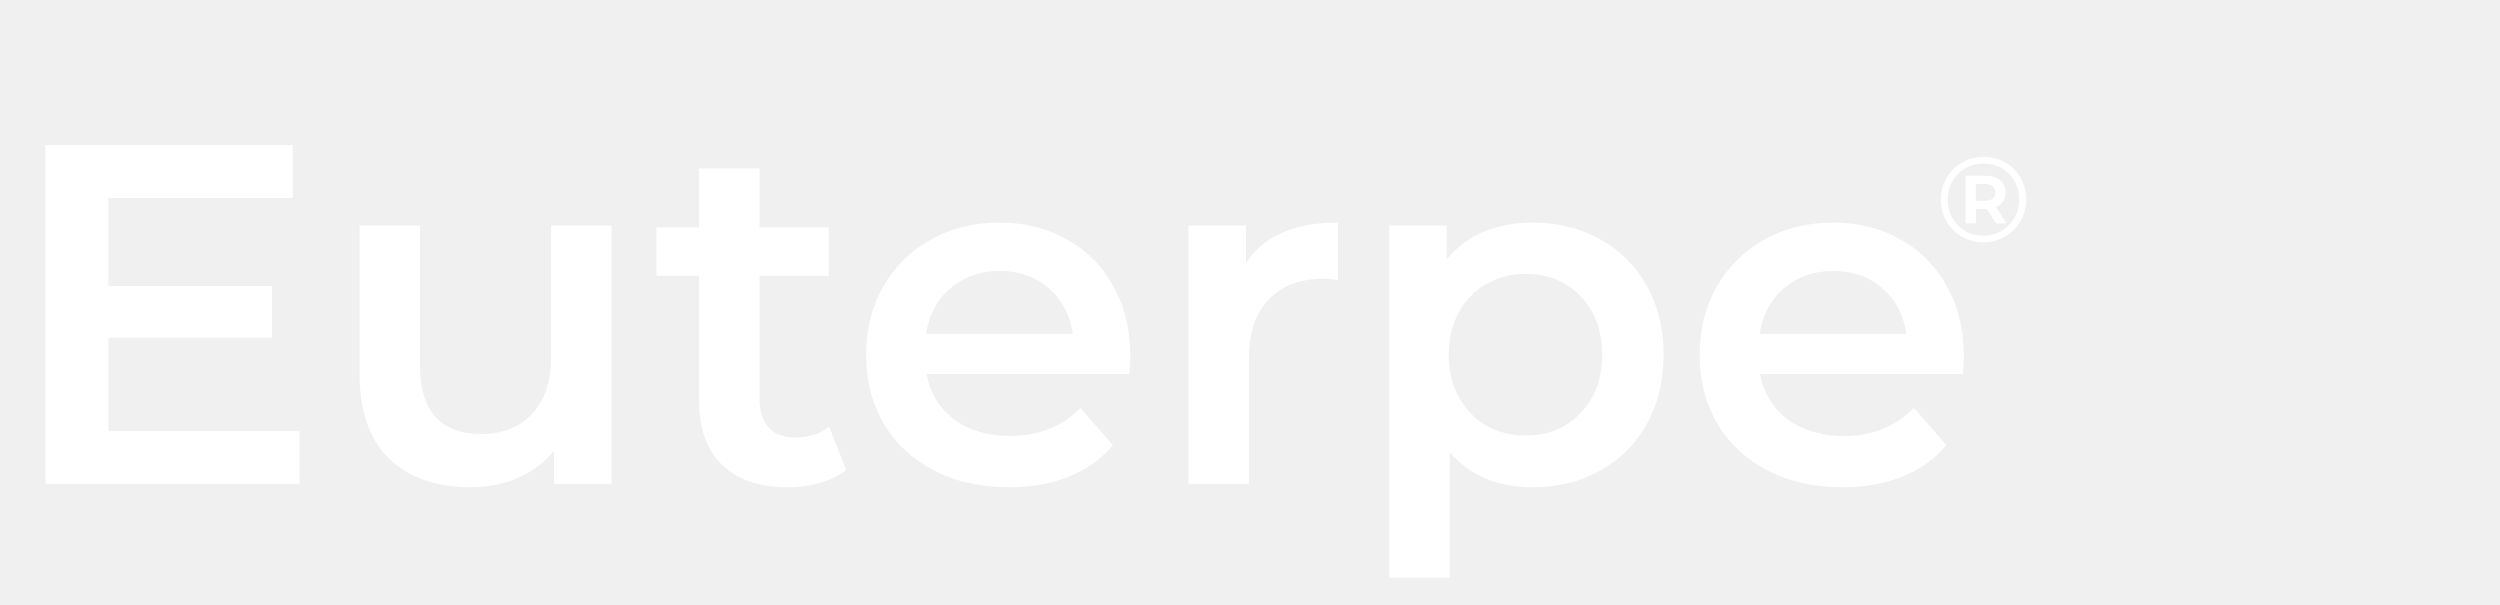
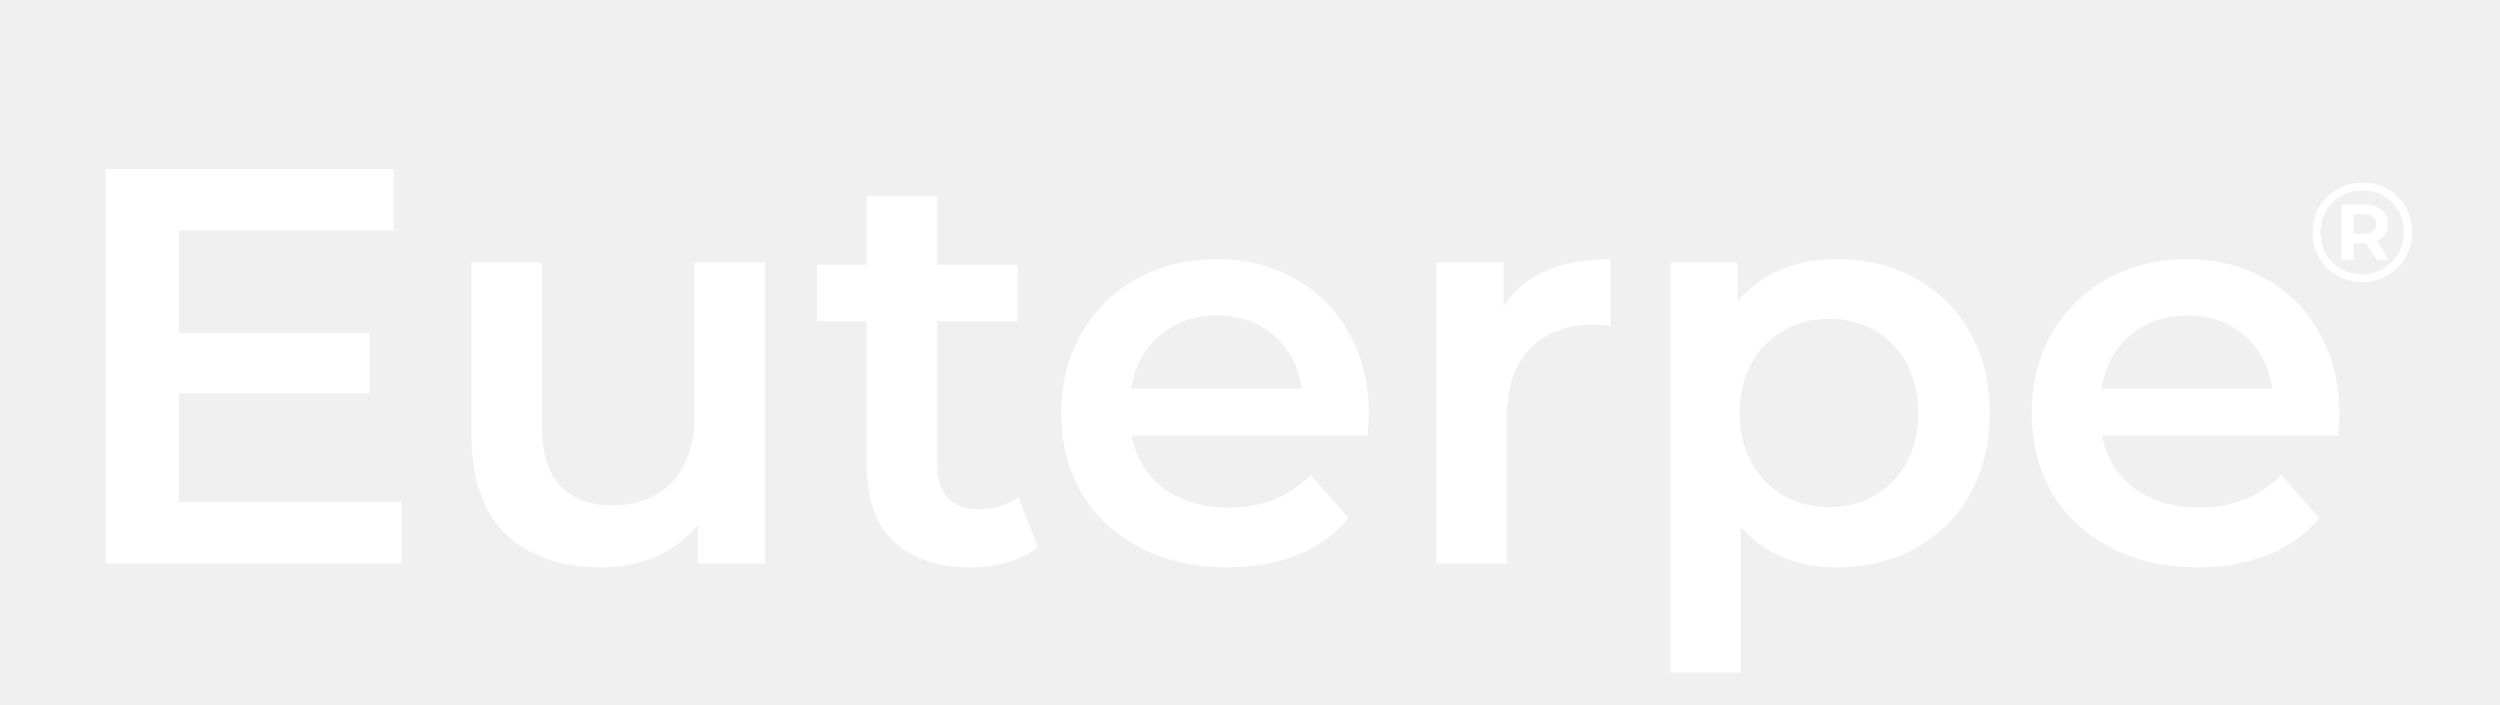
- <svg xmlns="http://www.w3.org/2000/svg" width="62" height="15" viewBox="0 0 62 15" fill="none">
+ <svg xmlns="http://www.w3.org/2000/svg" width="71" height="20" viewBox="0 0 51 15" fill="none">
  <path d="M7.428 10.692V12H1.128V3.6H7.26V4.908H2.688V7.092H6.744V8.376H2.688V10.692H7.428ZM15.168 5.592V12H13.741V11.184C13.501 11.472 13.2 11.696 12.841 11.856C12.48 12.008 12.092 12.084 11.677 12.084C10.82 12.084 10.145 11.848 9.648 11.376C9.16 10.896 8.916 10.188 8.916 9.252V5.592H10.416V9.048C10.416 9.624 10.544 10.056 10.8 10.344C11.065 10.624 11.437 10.764 11.916 10.764C12.453 10.764 12.877 10.6 13.188 10.272C13.508 9.936 13.668 9.456 13.668 8.832V5.592H15.168ZM20.984 11.652C20.808 11.796 20.592 11.904 20.336 11.976C20.088 12.048 19.824 12.084 19.544 12.084C18.84 12.084 18.296 11.9 17.912 11.532C17.528 11.164 17.336 10.628 17.336 9.924V6.84H16.28V5.64H17.336V4.176H18.836V5.64H20.552V6.84H18.836V9.888C18.836 10.2 18.912 10.44 19.064 10.608C19.216 10.768 19.436 10.848 19.724 10.848C20.06 10.848 20.34 10.76 20.564 10.584L20.984 11.652ZM28.031 8.832C28.031 8.936 28.023 9.084 28.007 9.276H22.979C23.067 9.748 23.295 10.124 23.663 10.404C24.039 10.676 24.503 10.812 25.055 10.812C25.759 10.812 26.339 10.58 26.795 10.116L27.599 11.04C27.311 11.384 26.947 11.644 26.507 11.82C26.067 11.996 25.571 12.084 25.019 12.084C24.315 12.084 23.695 11.944 23.159 11.664C22.623 11.384 22.207 10.996 21.911 10.5C21.623 9.996 21.479 9.428 21.479 8.796C21.479 8.172 21.619 7.612 21.899 7.116C22.187 6.612 22.583 6.22 23.087 5.94C23.591 5.66 24.159 5.52 24.791 5.52C25.415 5.52 25.971 5.66 26.459 5.94C26.955 6.212 27.339 6.6 27.611 7.104C27.891 7.6 28.031 8.176 28.031 8.832ZM24.791 6.72C24.311 6.72 23.903 6.864 23.567 7.152C23.239 7.432 23.039 7.808 22.967 8.28H26.603C26.539 7.816 26.343 7.44 26.015 7.152C25.687 6.864 25.279 6.72 24.791 6.72ZM30.9 6.528C31.332 5.856 32.092 5.52 33.18 5.52V6.948C33.052 6.924 32.936 6.912 32.832 6.912C32.248 6.912 31.792 7.084 31.464 7.428C31.136 7.764 30.972 8.252 30.972 8.892V12H29.472V5.592H30.9V6.528ZM38.005 5.52C38.629 5.52 39.185 5.656 39.673 5.928C40.169 6.2 40.557 6.584 40.837 7.08C41.117 7.576 41.257 8.148 41.257 8.796C41.257 9.444 41.117 10.02 40.837 10.524C40.557 11.02 40.169 11.404 39.673 11.676C39.185 11.948 38.629 12.084 38.005 12.084C37.141 12.084 36.457 11.796 35.953 11.22V14.328H34.453V5.592H35.881V6.432C36.129 6.128 36.433 5.9 36.793 5.748C37.161 5.596 37.565 5.52 38.005 5.52ZM37.837 10.8C38.389 10.8 38.841 10.616 39.193 10.248C39.553 9.88 39.733 9.396 39.733 8.796C39.733 8.196 39.553 7.712 39.193 7.344C38.841 6.976 38.389 6.792 37.837 6.792C37.477 6.792 37.153 6.876 36.865 7.044C36.577 7.204 36.349 7.436 36.181 7.74C36.013 8.044 35.929 8.396 35.929 8.796C35.929 9.196 36.013 9.548 36.181 9.852C36.349 10.156 36.577 10.392 36.865 10.56C37.153 10.72 37.477 10.8 37.837 10.8ZM48.703 8.832C48.703 8.936 48.695 9.084 48.679 9.276H43.651C43.739 9.748 43.967 10.124 44.335 10.404C44.711 10.676 45.175 10.812 45.727 10.812C46.431 10.812 47.011 10.58 47.467 10.116L48.271 11.04C47.983 11.384 47.619 11.644 47.179 11.82C46.739 11.996 46.243 12.084 45.691 12.084C44.987 12.084 44.367 11.944 43.831 11.664C43.295 11.384 42.879 10.996 42.583 10.5C42.295 9.996 42.151 9.428 42.151 8.796C42.151 8.172 42.291 7.612 42.571 7.116C42.859 6.612 43.255 6.22 43.759 5.94C44.263 5.66 44.831 5.52 45.463 5.52C46.087 5.52 46.643 5.66 47.131 5.94C47.627 6.212 48.011 6.6 48.283 7.104C48.563 7.6 48.703 8.176 48.703 8.832ZM45.463 6.72C44.983 6.72 44.575 6.864 44.239 7.152C43.911 7.432 43.711 7.808 43.639 8.28H47.275C47.211 7.816 47.015 7.44 46.687 7.152C46.359 6.864 45.951 6.72 45.463 6.72Z" fill="white" />
  <path d="M49.194 3.891C49.392 3.891 49.571 3.937 49.731 4.029C49.893 4.121 50.02 4.248 50.112 4.41C50.204 4.57 50.25 4.748 50.25 4.944C50.25 5.14 50.203 5.32 50.109 5.484C50.015 5.646 49.887 5.774 49.725 5.868C49.563 5.962 49.384 6.009 49.188 6.009C48.992 6.009 48.813 5.962 48.651 5.868C48.491 5.774 48.364 5.646 48.27 5.484C48.178 5.322 48.132 5.144 48.132 4.95C48.132 4.756 48.178 4.578 48.27 4.416C48.364 4.254 48.492 4.126 48.654 4.032C48.816 3.938 48.996 3.891 49.194 3.891ZM49.188 5.844C49.354 5.844 49.504 5.804 49.638 5.724C49.774 5.644 49.881 5.536 49.959 5.4C50.037 5.262 50.076 5.11 50.076 4.944C50.076 4.778 50.038 4.628 49.962 4.494C49.886 4.358 49.781 4.251 49.647 4.173C49.513 4.095 49.362 4.056 49.194 4.056C49.026 4.056 48.874 4.096 48.738 4.176C48.602 4.254 48.495 4.361 48.417 4.497C48.341 4.633 48.303 4.784 48.303 4.95C48.303 5.116 48.341 5.267 48.417 5.403C48.495 5.539 48.601 5.647 48.735 5.727C48.871 5.805 49.022 5.844 49.188 5.844ZM49.737 4.77C49.737 4.858 49.716 4.933 49.674 4.995C49.634 5.057 49.576 5.104 49.5 5.136L49.764 5.541H49.506L49.272 5.181H49.239H49.005V5.541H48.747V4.359H49.239C49.393 4.359 49.514 4.396 49.602 4.47C49.692 4.544 49.737 4.644 49.737 4.77ZM49.224 4.98C49.308 4.98 49.373 4.962 49.419 4.926C49.465 4.888 49.488 4.836 49.488 4.77C49.488 4.704 49.465 4.653 49.419 4.617C49.373 4.581 49.308 4.563 49.224 4.563H49.002V4.98H49.224Z" fill="white" />
</svg>
